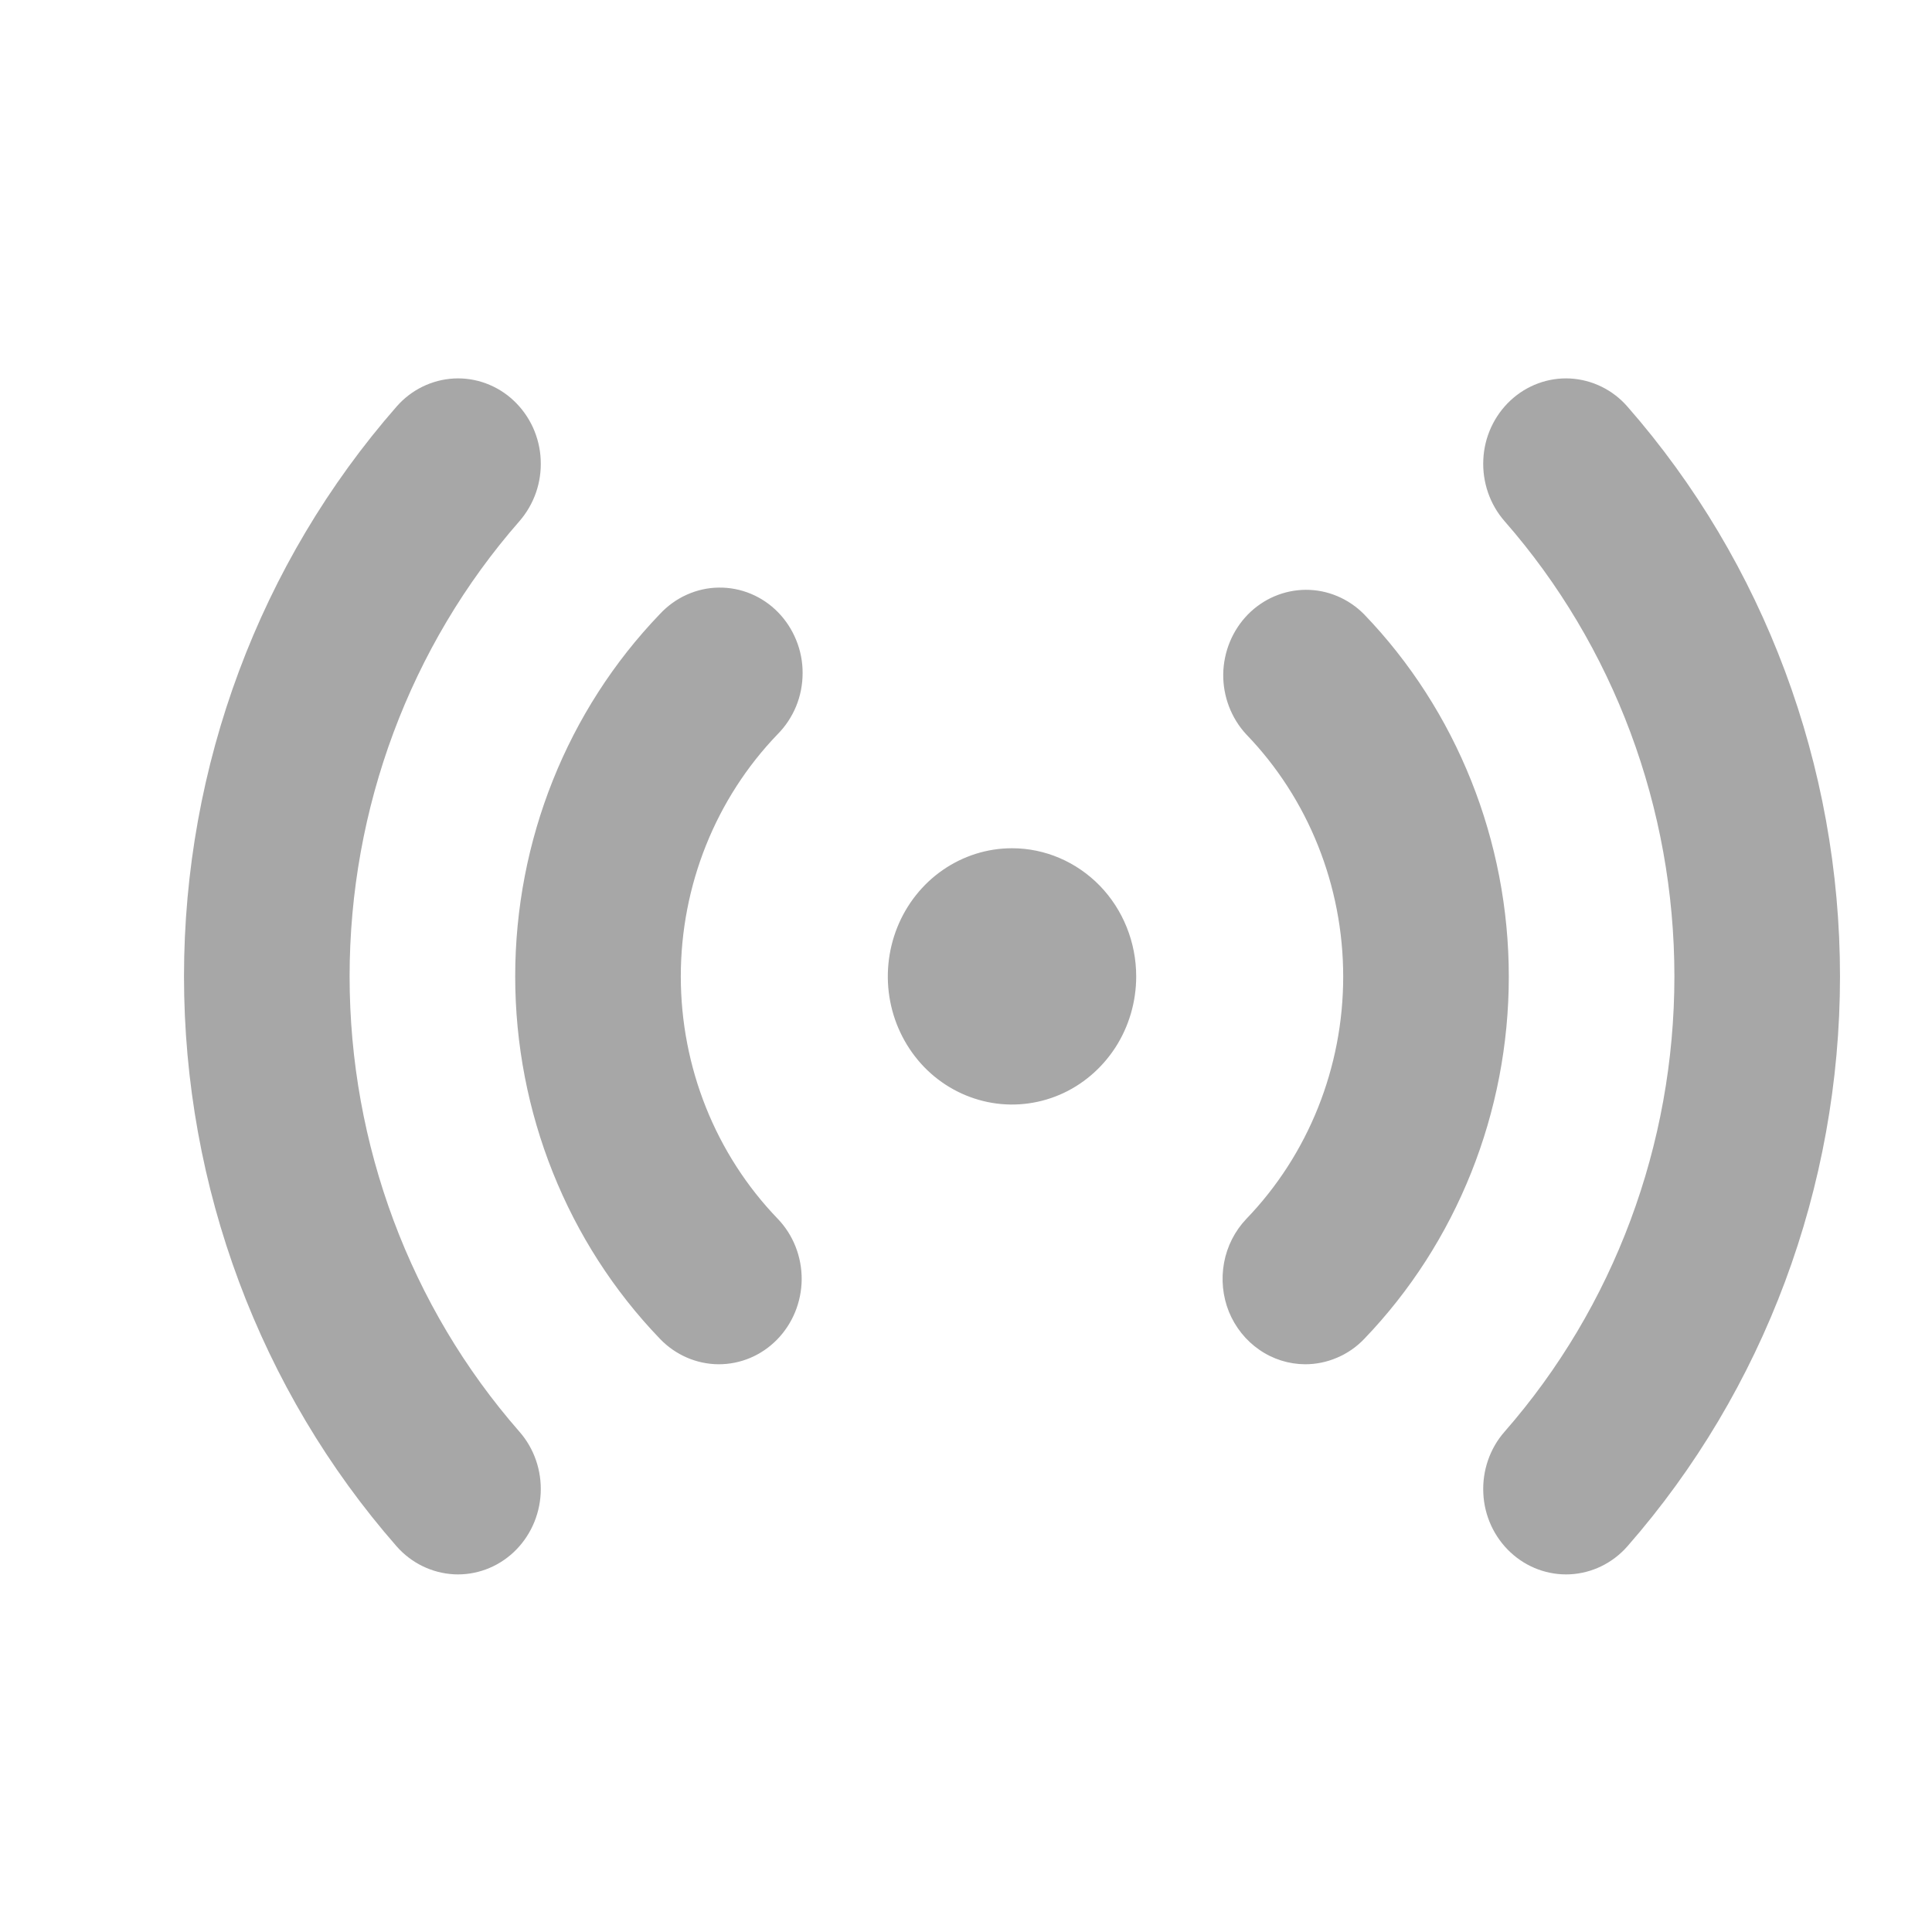
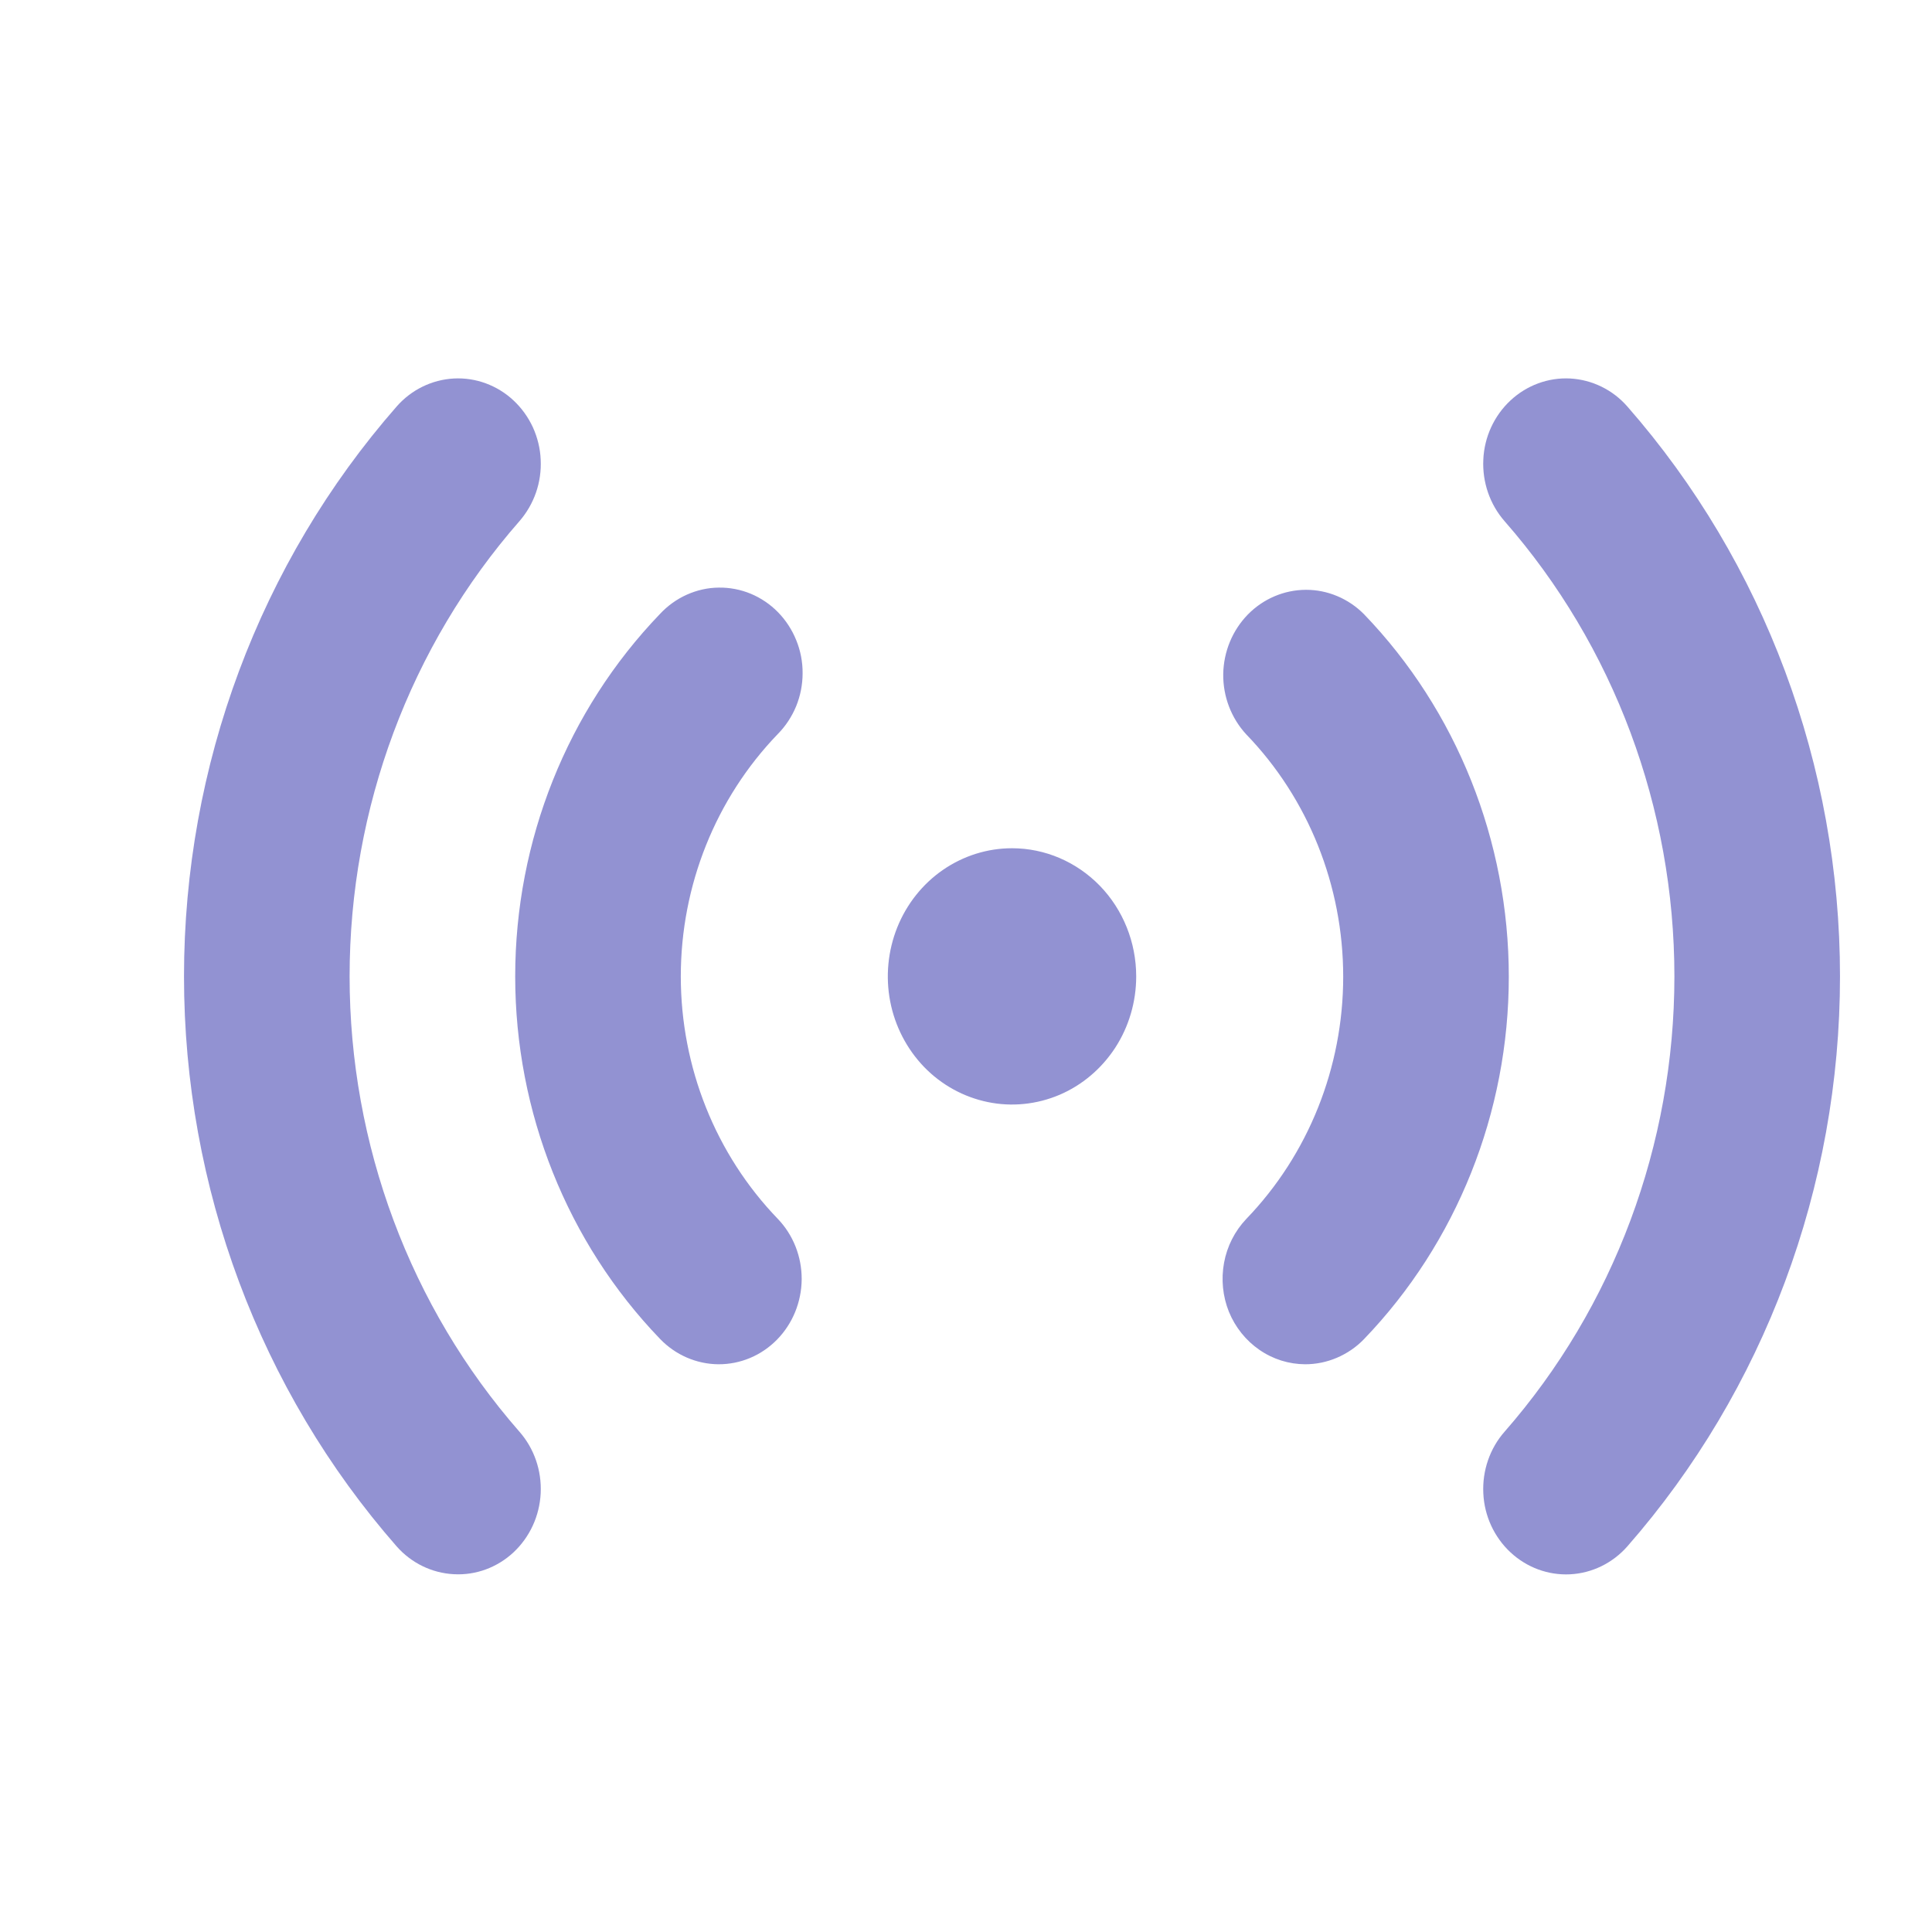
<svg xmlns="http://www.w3.org/2000/svg" width="21" height="21" viewBox="0 0 21 21" fill="none">
-   <path d="M14.186 14.829C14.009 14.828 13.836 14.774 13.689 14.672C13.542 14.571 13.427 14.427 13.358 14.259C13.29 14.09 13.272 13.905 13.305 13.725C13.338 13.546 13.422 13.381 13.546 13.25C14.221 12.55 14.6 11.603 14.6 10.616C14.6 9.629 14.221 8.681 13.546 7.982C13.383 7.806 13.293 7.57 13.296 7.327C13.3 7.083 13.396 6.851 13.564 6.679C13.732 6.508 13.958 6.412 14.194 6.411C14.43 6.41 14.657 6.506 14.826 6.676C15.834 7.723 16.4 9.14 16.4 10.616C16.4 12.092 15.834 13.508 14.826 14.556C14.742 14.643 14.642 14.712 14.532 14.758C14.423 14.805 14.305 14.829 14.186 14.829ZM8.447 14.56C8.616 14.387 8.712 14.152 8.714 13.906C8.715 13.659 8.622 13.423 8.454 13.248C7.779 12.548 7.4 11.601 7.4 10.613C7.4 9.626 7.779 8.679 8.454 7.979C8.539 7.893 8.607 7.79 8.654 7.676C8.7 7.563 8.724 7.441 8.724 7.318C8.725 7.194 8.701 7.072 8.655 6.959C8.609 6.845 8.542 6.742 8.457 6.655C8.372 6.568 8.271 6.5 8.161 6.454C8.05 6.408 7.931 6.385 7.812 6.387C7.692 6.388 7.575 6.415 7.465 6.464C7.356 6.513 7.257 6.584 7.174 6.673C6.166 7.721 5.6 9.137 5.6 10.613C5.6 12.089 6.166 13.506 7.174 14.553C7.342 14.728 7.57 14.827 7.809 14.829C8.048 14.83 8.277 14.734 8.447 14.56ZM17.689 16.808C19.176 15.11 20 12.902 20 10.613C20 8.324 19.176 6.117 17.689 4.419C17.529 4.236 17.305 4.127 17.066 4.114C16.828 4.102 16.595 4.188 16.418 4.353C16.241 4.518 16.134 4.75 16.123 4.995C16.111 5.241 16.194 5.482 16.354 5.665C17.542 7.021 18.2 8.785 18.2 10.613C18.2 12.442 17.542 14.205 16.354 15.562C16.194 15.744 16.111 15.985 16.123 16.231C16.134 16.477 16.241 16.708 16.418 16.873C16.595 17.038 16.828 17.124 17.066 17.112C17.305 17.1 17.529 16.99 17.689 16.808ZM5.582 16.873C5.759 16.707 5.865 16.477 5.877 16.231C5.889 15.985 5.806 15.744 5.646 15.562C4.458 14.205 3.8 12.442 3.8 10.613C3.8 8.785 4.458 7.021 5.646 5.665C5.725 5.574 5.786 5.469 5.826 5.354C5.866 5.239 5.883 5.117 5.877 4.995C5.872 4.874 5.842 4.754 5.792 4.644C5.741 4.534 5.67 4.435 5.582 4.353C5.495 4.271 5.392 4.208 5.281 4.167C5.17 4.126 5.052 4.108 4.934 4.114C4.695 4.127 4.471 4.236 4.311 4.419C2.824 6.117 2 8.324 2 10.613C2 12.902 2.824 15.11 4.311 16.808C4.471 16.99 4.695 17.099 4.934 17.112C5.172 17.124 5.405 17.038 5.582 16.873ZM11 9.22C10.733 9.22 10.472 9.302 10.25 9.455C10.028 9.608 9.855 9.826 9.753 10.08C9.651 10.335 9.624 10.615 9.676 10.885C9.728 11.155 9.857 11.403 10.045 11.598C10.234 11.793 10.475 11.925 10.737 11.979C10.998 12.033 11.27 12.005 11.517 11.9C11.763 11.795 11.974 11.616 12.123 11.387C12.271 11.158 12.35 10.889 12.35 10.613C12.35 10.244 12.208 9.889 11.955 9.628C11.701 9.367 11.358 9.22 11 9.22Z" fill="#A7A7A7" />
+   <path d="M14.186 14.829C14.009 14.828 13.836 14.774 13.689 14.672C13.542 14.571 13.427 14.427 13.358 14.259C13.29 14.09 13.272 13.905 13.305 13.725C13.338 13.546 13.422 13.381 13.546 13.25C14.221 12.55 14.6 11.603 14.6 10.616C14.6 9.629 14.221 8.681 13.546 7.982C13.383 7.806 13.293 7.57 13.296 7.327C13.3 7.083 13.396 6.851 13.564 6.679C13.732 6.508 13.958 6.412 14.194 6.411C14.43 6.41 14.657 6.506 14.826 6.676C15.834 7.723 16.4 9.14 16.4 10.616C16.4 12.092 15.834 13.508 14.826 14.556C14.742 14.643 14.642 14.711 14.532 14.758C14.423 14.805 14.305 14.829 14.186 14.829ZM8.447 14.56C8.616 14.387 8.712 14.152 8.714 13.905C8.715 13.659 8.622 13.423 8.454 13.248C7.779 12.548 7.4 11.601 7.4 10.613C7.4 9.626 7.779 8.679 8.454 7.979C8.539 7.893 8.607 7.79 8.654 7.676C8.7 7.563 8.724 7.441 8.724 7.318C8.725 7.194 8.701 7.072 8.655 6.959C8.609 6.845 8.542 6.742 8.457 6.655C8.372 6.568 8.271 6.5 8.161 6.454C8.05 6.408 7.931 6.385 7.812 6.387C7.692 6.388 7.575 6.415 7.465 6.464C7.356 6.513 7.257 6.584 7.174 6.673C6.166 7.721 5.6 9.137 5.6 10.613C5.6 12.089 6.166 13.506 7.174 14.553C7.342 14.728 7.57 14.827 7.809 14.829C8.048 14.83 8.277 14.734 8.447 14.56ZM17.689 16.808C19.176 15.11 20 12.902 20 10.613C20 8.324 19.176 6.117 17.689 4.419C17.529 4.236 17.305 4.127 17.066 4.114C16.828 4.102 16.595 4.188 16.418 4.353C16.241 4.518 16.134 4.749 16.123 4.995C16.111 5.241 16.194 5.482 16.354 5.665C17.542 7.021 18.2 8.785 18.2 10.613C18.2 12.441 17.542 14.205 16.354 15.562C16.194 15.744 16.111 15.985 16.123 16.231C16.134 16.477 16.241 16.708 16.418 16.873C16.595 17.038 16.828 17.124 17.066 17.112C17.305 17.1 17.529 16.99 17.689 16.808ZM5.582 16.873C5.759 16.707 5.865 16.477 5.877 16.231C5.889 15.985 5.806 15.744 5.646 15.562C4.458 14.205 3.8 12.441 3.8 10.613C3.8 8.785 4.458 7.021 5.646 5.665C5.725 5.574 5.786 5.469 5.826 5.354C5.866 5.239 5.883 5.117 5.877 4.995C5.872 4.874 5.842 4.754 5.792 4.644C5.741 4.534 5.67 4.435 5.582 4.353C5.495 4.271 5.392 4.208 5.281 4.167C5.17 4.126 5.052 4.108 4.934 4.114C4.695 4.127 4.471 4.236 4.311 4.419C2.824 6.117 2 8.324 2 10.613C2 12.902 2.824 15.11 4.311 16.808C4.471 16.99 4.695 17.099 4.934 17.111C5.172 17.124 5.405 17.038 5.582 16.873ZM11 9.22C10.733 9.22 10.472 9.302 10.25 9.455C10.028 9.608 9.855 9.826 9.753 10.08C9.651 10.335 9.624 10.615 9.676 10.885C9.728 11.155 9.857 11.403 10.045 11.598C10.234 11.793 10.475 11.925 10.737 11.979C10.998 12.033 11.27 12.005 11.517 11.9C11.763 11.795 11.974 11.616 12.123 11.387C12.271 11.158 12.35 10.889 12.35 10.613C12.35 10.244 12.208 9.889 11.955 9.628C11.701 9.367 11.358 9.22 11 9.22Z" fill="#9292D2" />
</svg>
